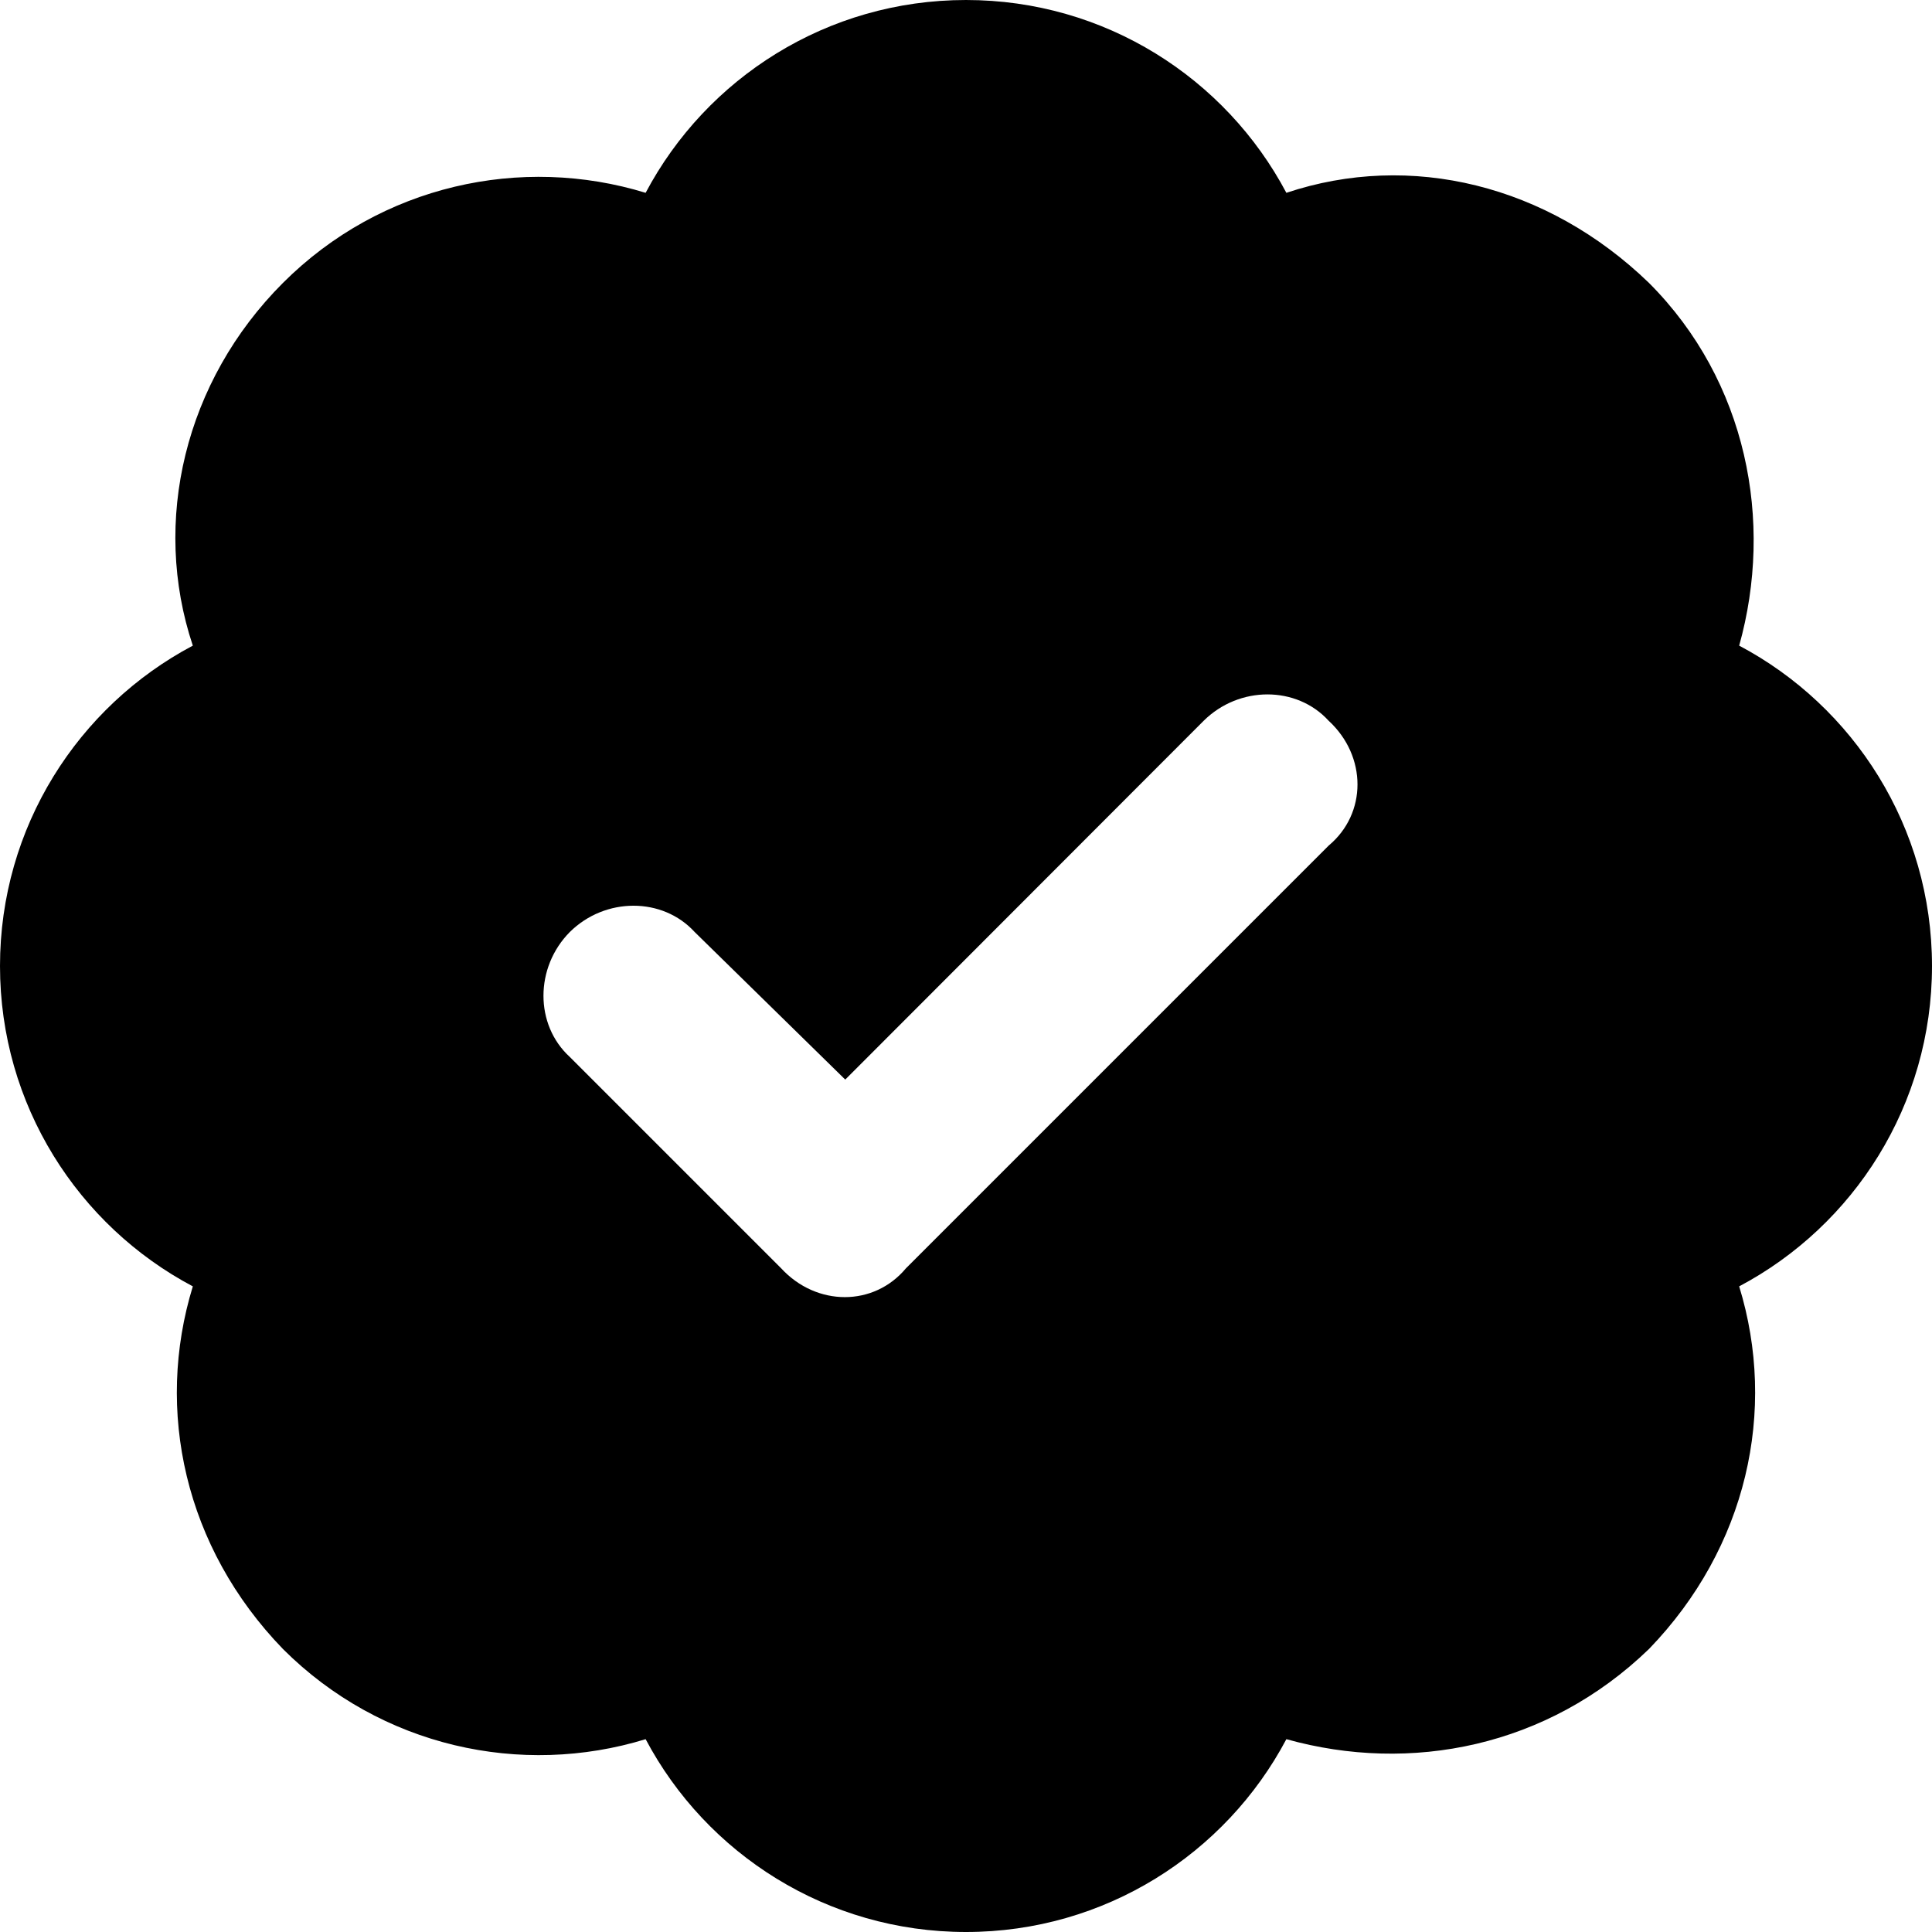
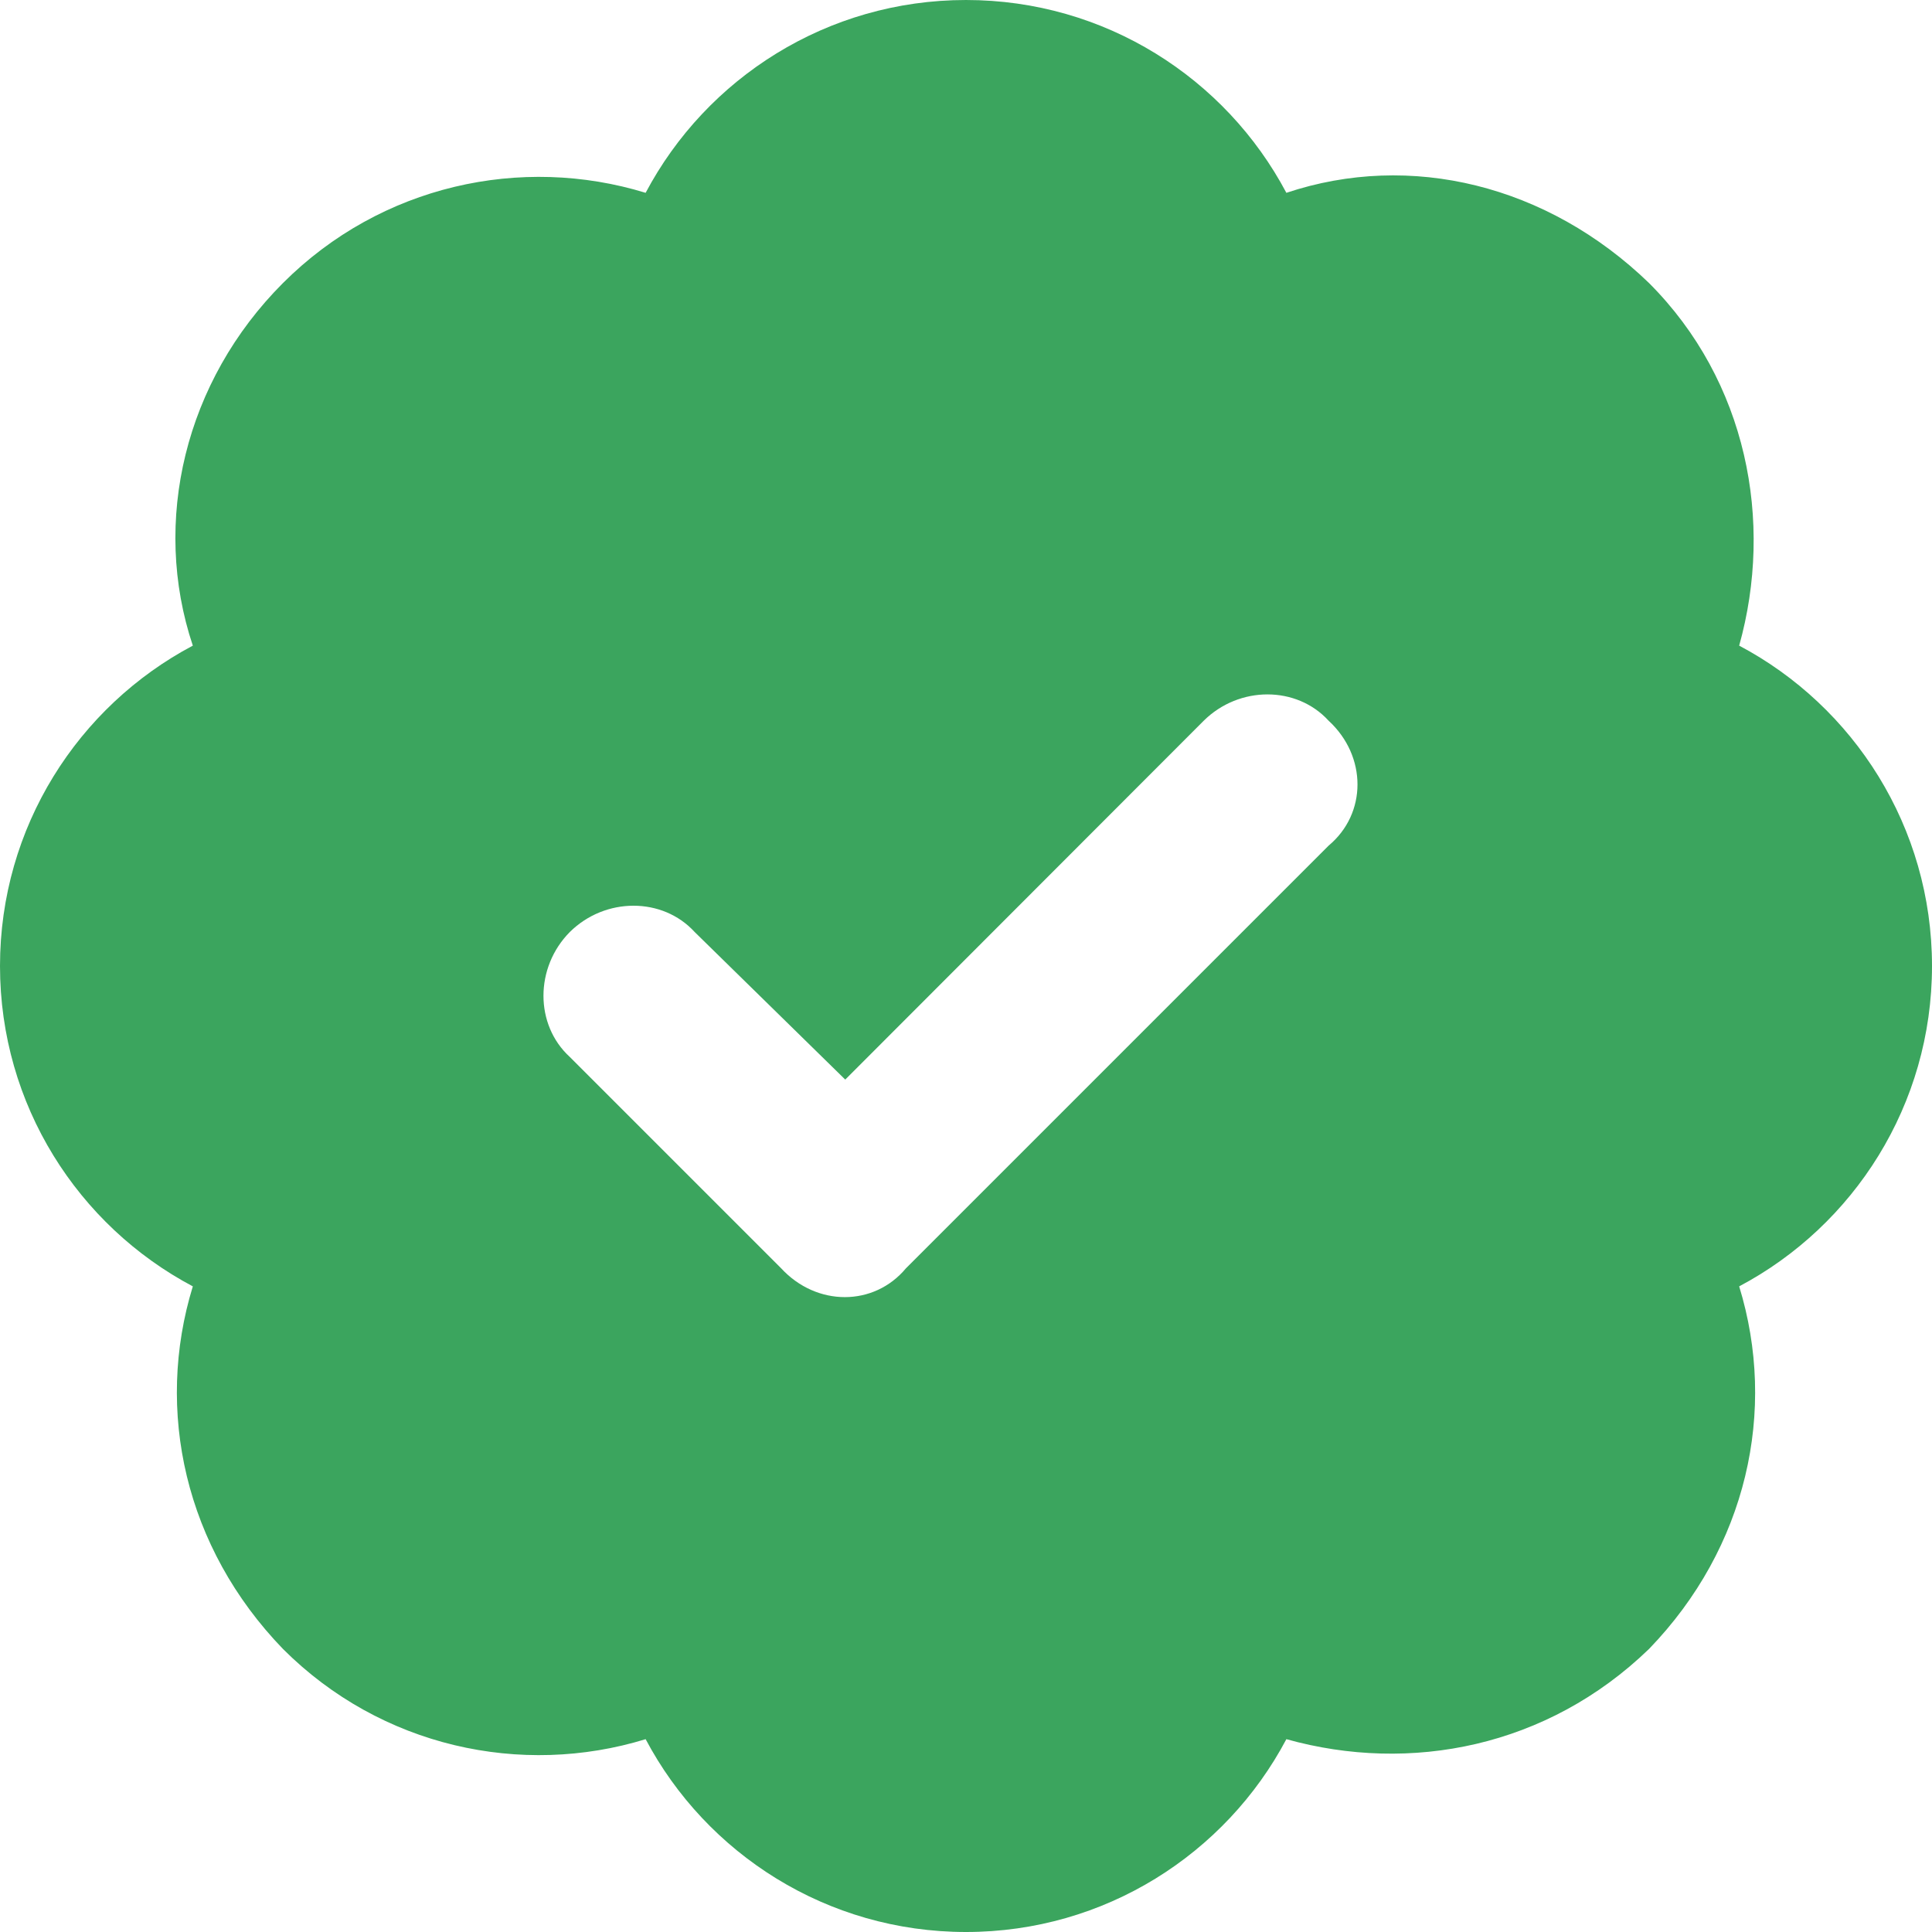
- <svg xmlns="http://www.w3.org/2000/svg" class="k-icon" viewBox="0 0 512 512">
-   <path fill="currentColor" d="M256 0C292.8 0 324.8 20.7 340.9 51.1C373.8 40.1 410.1 48.96 437 74.98C463 101 470.1 138.2 460.9 171.1C491.3 187.2 512 219.2 512 256C512 292.8 491.3 324.8 460.9 340.9C471 373.8 463 410.1 437 437C410.1 463 373.8 470.1 340.9 460.9C324.8 491.3 292.8 512 256 512C219.2 512 187.2 491.3 171.1 460.9C138.2 471 101 463 74.98 437C48.96 410.1 41 373.8 51.1 340.9C20.7 324.8 0 292.8 0 256C0 219.2 20.7 187.2 51.1 171.1C40.1 138.2 48.96 101 74.98 74.98C101 48.96 138.2 41 171.1 51.1C187.2 20.7 219.2 0 256 0V0zM352.1 224.1C362.3 215.6 362.3 200.4 352.1 191C343.6 181.7 328.4 181.7 319 191L224 286.1L184.1 247C175.6 237.7 160.4 237.7 151 247C141.7 256.4 141.7 271.6 151 280.1L207 336.1C216.4 346.3 231.6 346.3 240.1 336.1L352.1 224.1z" />
+ <svg xmlns="http://www.w3.org/2000/svg" version="1.1" id="图层_1" x="0px" y="0px" viewBox="0 0 512 512" style="enable-background:new 0 0 512 512;" xml:space="preserve">
+   <style type="text/css">
+ 	.st0{fill:#3BA55E;}
+ </style>
+   <path class="st0" d="M256,0c36.8,0,68.8,20.7,84.9,51.1c32.9-11,69.2-2.1,96.1,23.9c26,26,33.1,63.2,23.9,96.1  c30.4,16.1,51.1,48.1,51.1,84.9s-20.7,68.8-51.1,84.9C471,373.8,463,410.1,437,437c-26.9,26-63.2,33.1-96.1,23.9  C324.8,491.3,292.8,512,256,512s-68.8-20.7-84.9-51.1C138.2,471,101,463,75,437c-26-26.9-34-63.2-23.9-96.1  C20.7,324.8,0,292.8,0,256s20.7-68.8,51.1-84.9C40.1,138.2,49,101,75,75s63.2-34,96.1-23.9C187.2,20.7,219.2,0,256,0L256,0z   M352.1,224.1c10.2-8.5,10.2-23.7,0-33.1c-8.5-9.3-23.7-9.3-33.1,0l-95,95.1L184.1,247c-8.5-9.3-23.7-9.3-33.1,0  c-9.3,9.4-9.3,24.6,0,33.1l56,56c9.4,10.2,24.6,10.2,33.1,0L352.1,224.1z" />
</svg>
